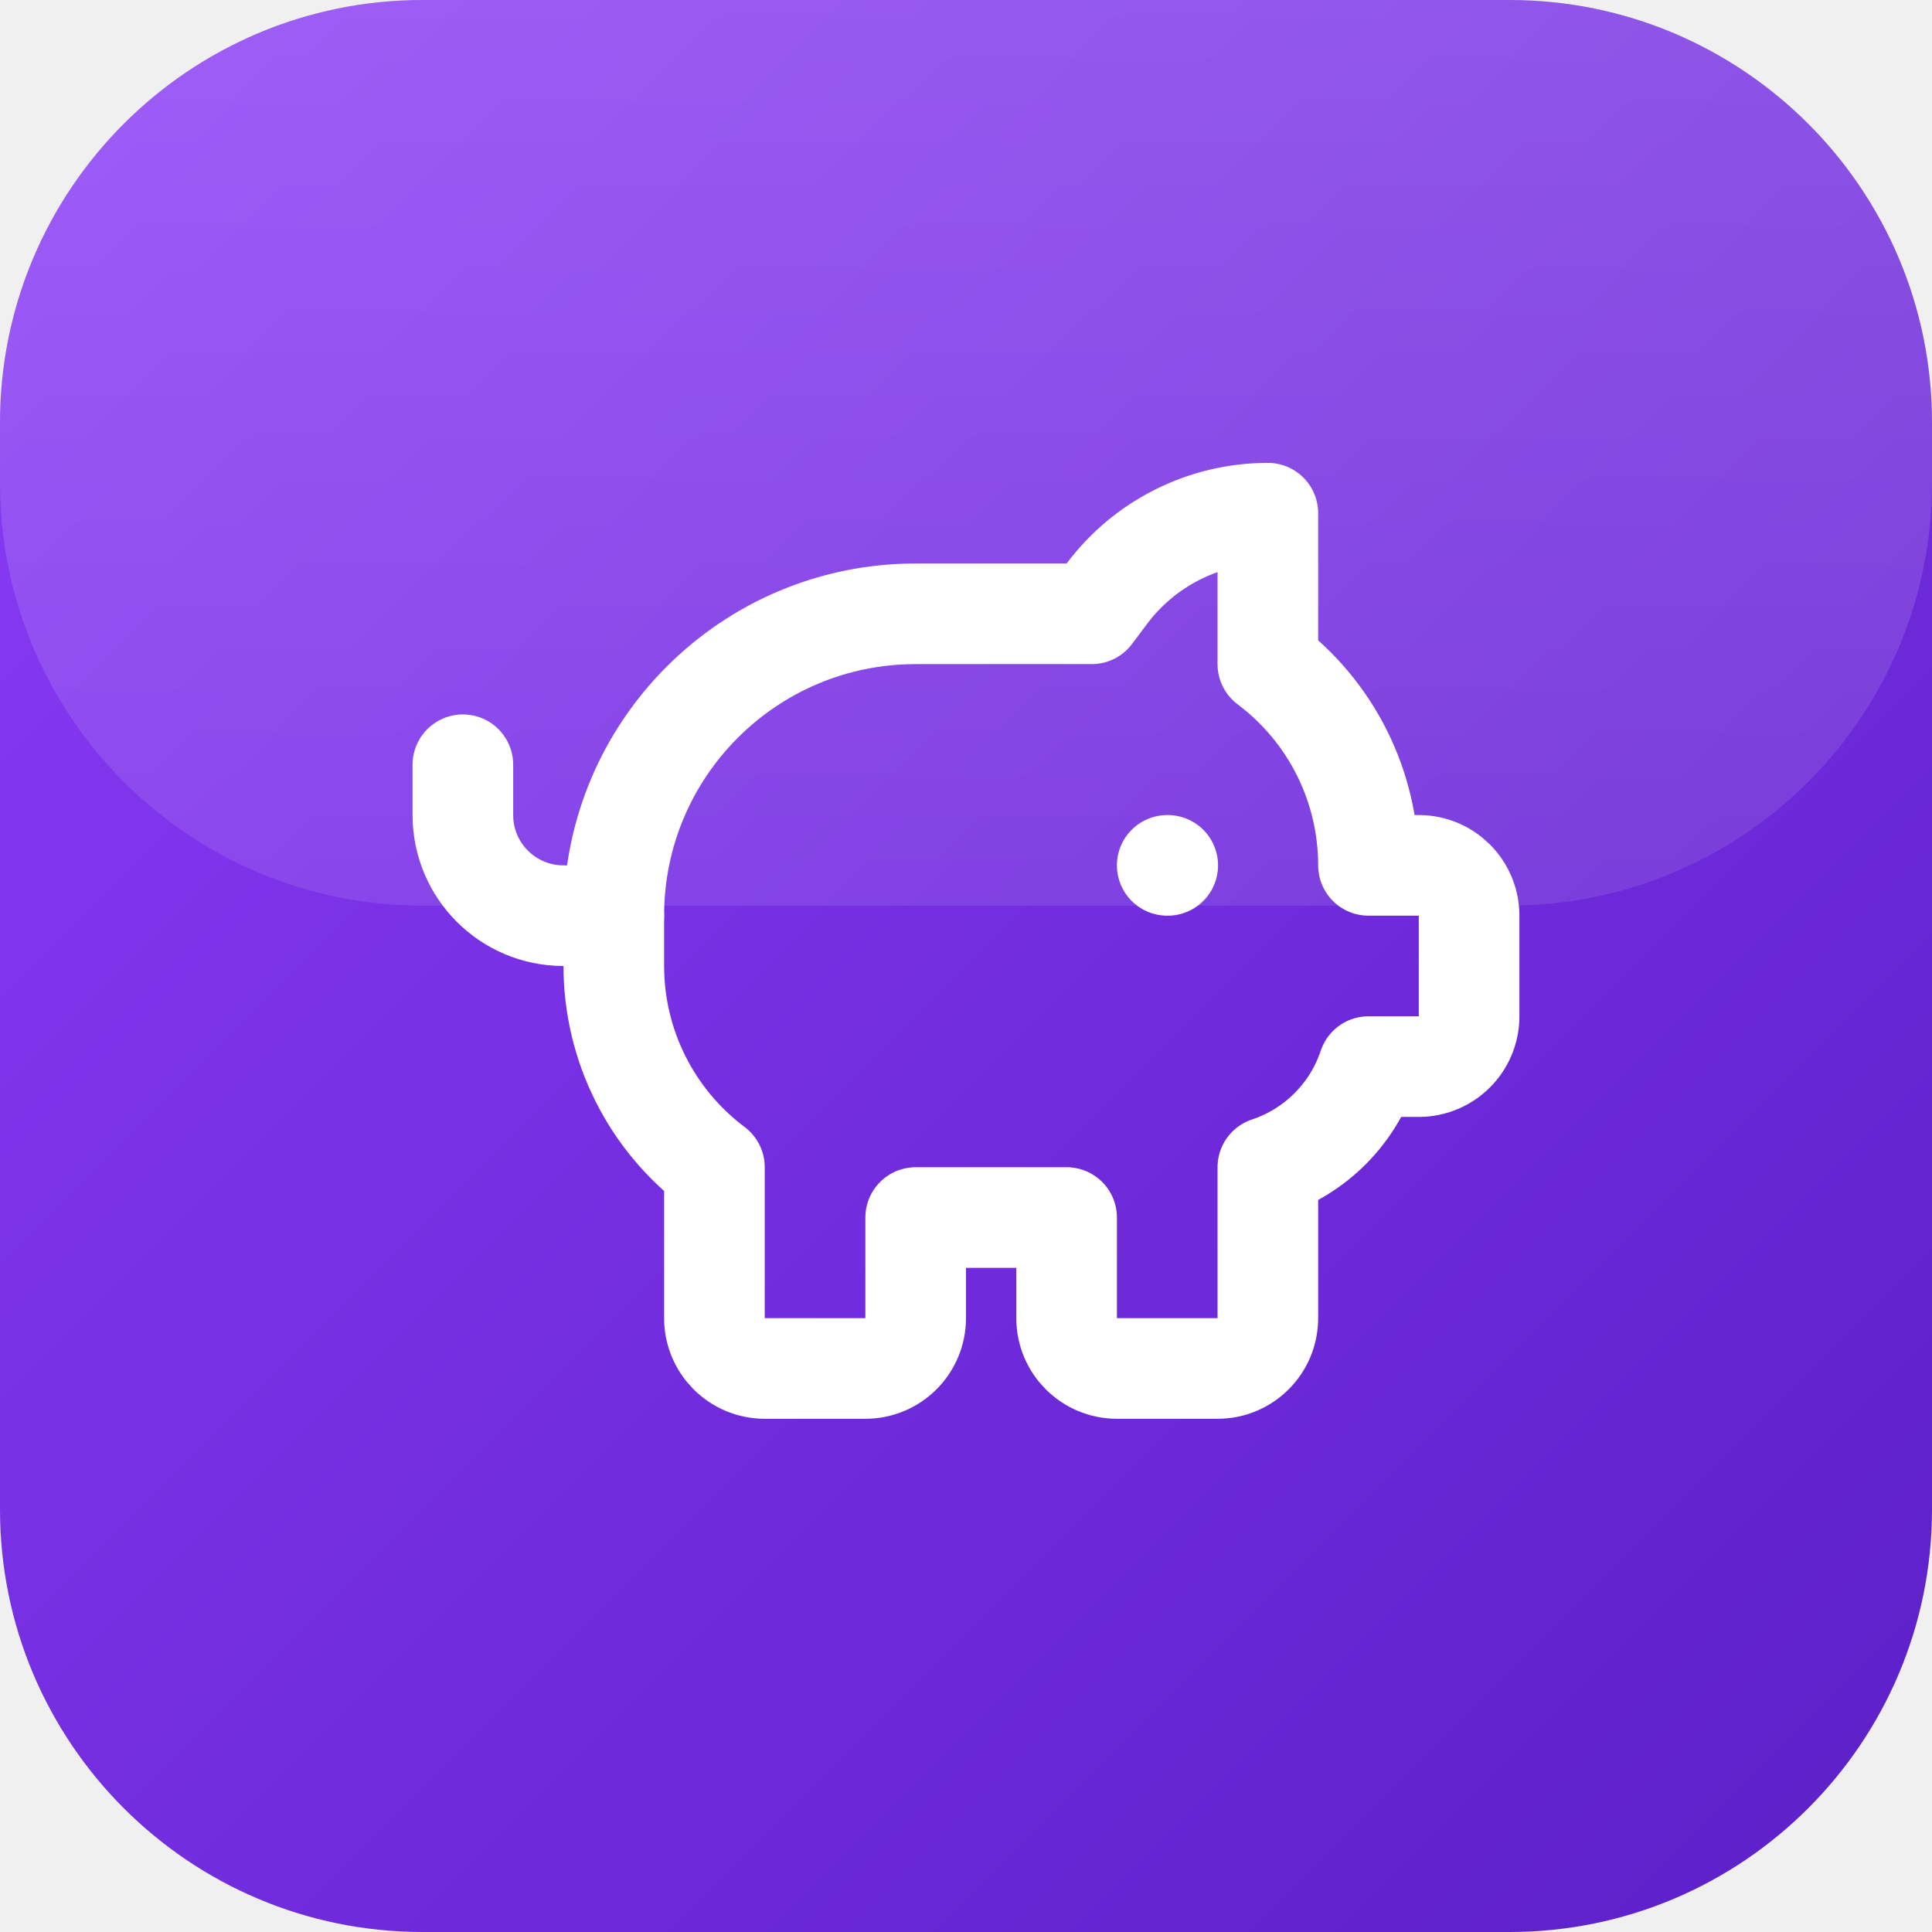
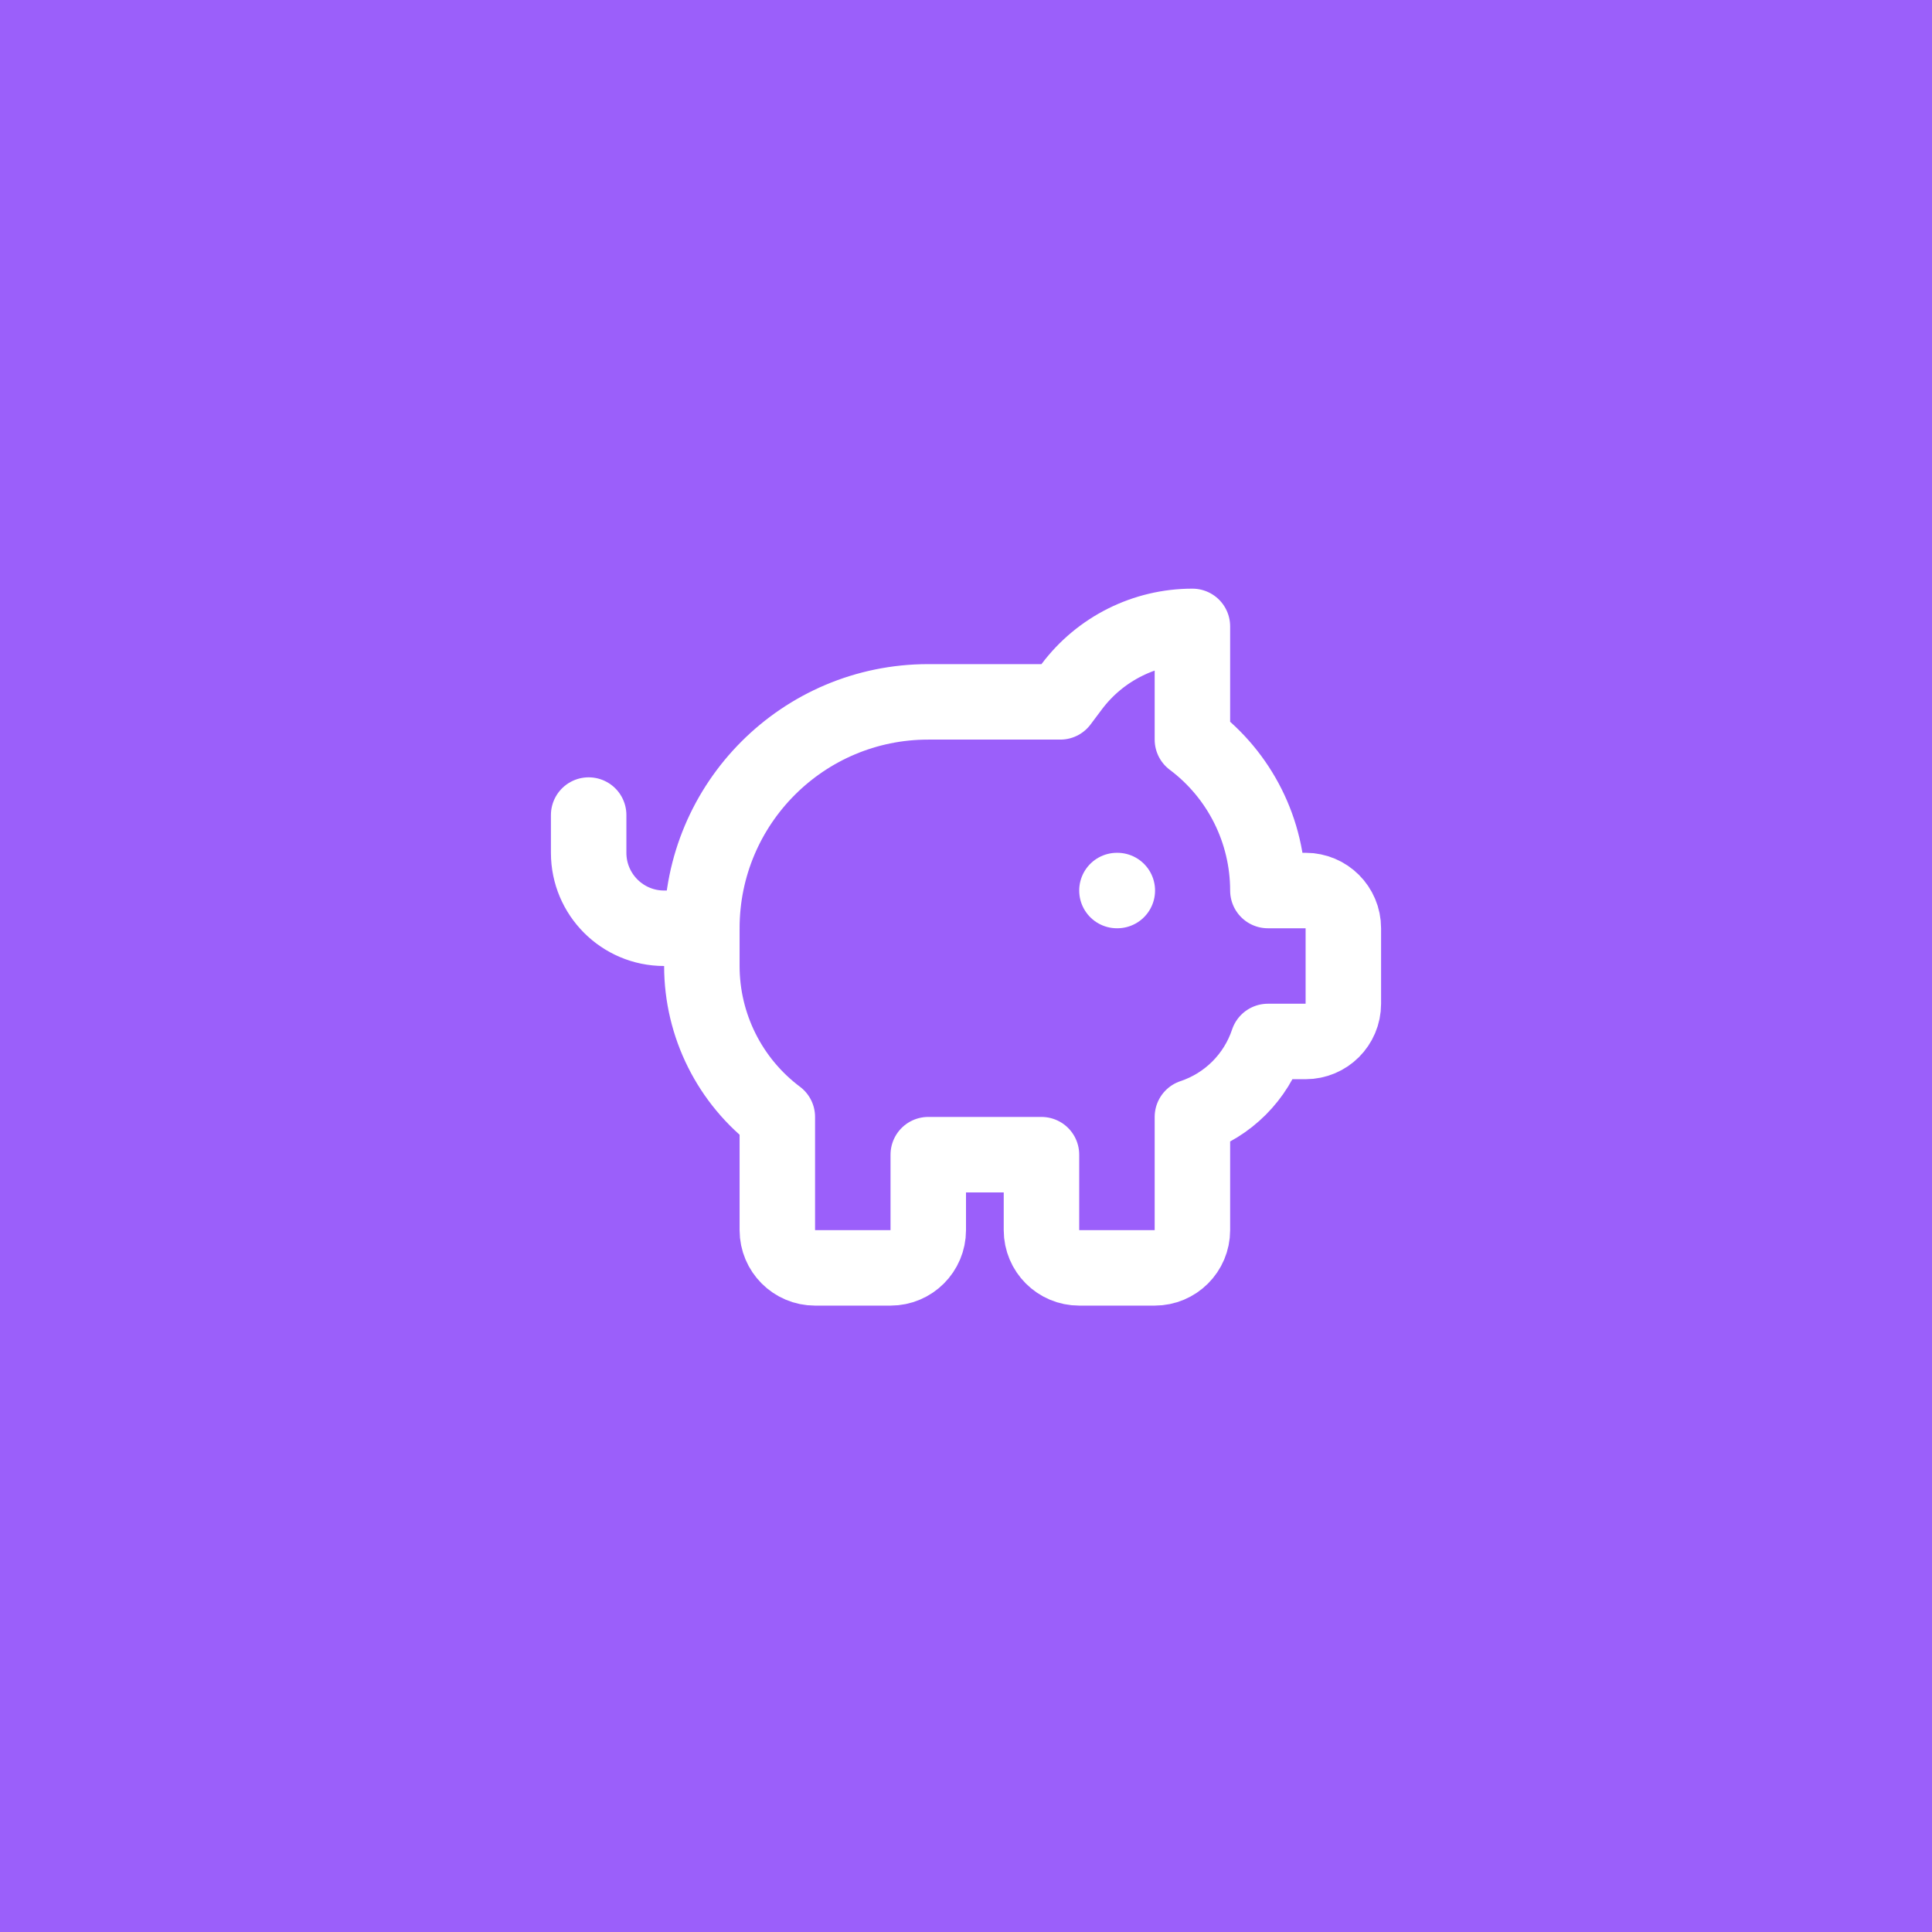
<svg xmlns="http://www.w3.org/2000/svg" width="512" height="512" viewBox="0 0 512 512" fill="none">
-   <defs>
-     <linearGradient id="bg" x1="0" y1="0" x2="512" y2="512" gradientUnits="userSpaceOnUse">
-       <stop offset="0" stop-color="#8B3CF7" />
-       <stop offset="1" stop-color="#5B1FC7" />
-     </linearGradient>
-     <linearGradient id="shine" x1="0" y1="0" x2="0" y2="512" gradientUnits="userSpaceOnUse">
-       <stop offset="0" stop-color="#FFFFFF" stop-opacity="0.18" />
-       <stop offset="1" stop-color="#FFFFFF" stop-opacity="0" />
-     </linearGradient>
-   </defs>
-   <rect width="512" height="512" rx="112" fill="url(#bg)" />
-   <rect width="512" height="240" rx="112" fill="url(#shine)" />
-   <g transform="translate(96,96) scale(13.333)" fill="none" stroke="#FFFFFF" stroke-width="2" stroke-linecap="round" stroke-linejoin="round">
+   <rect width="512" height="512" fill="#9B5FFA" />
+   <g transform="translate(136,136) scale(10)" fill="none" stroke="#FFFFFF" stroke-width="2" stroke-linecap="round" stroke-linejoin="round">
    <path d="M11 17h3v2a1 1 0 0 0 1 1h2a1 1 0 0 0 1-1v-3a3.16 3.16 0 0 0 2-2h1a1 1 0 0 0 1-1v-2a1 1 0 0 0-1-1h-1a5 5 0 0 0-2-4V3a4 4 0 0 0-3.2 1.6l-.3.4H11a6 6 0 0 0-6 6v1a5 5 0 0 0 2 4v3a1 1 0 0 0 1 1h2a1 1 0 0 0 1-1z" />
    <path d="M16 10h.01" />
    <path d="M2 8v1a2 2 0 0 0 2 2h1" />
  </g>
</svg>
